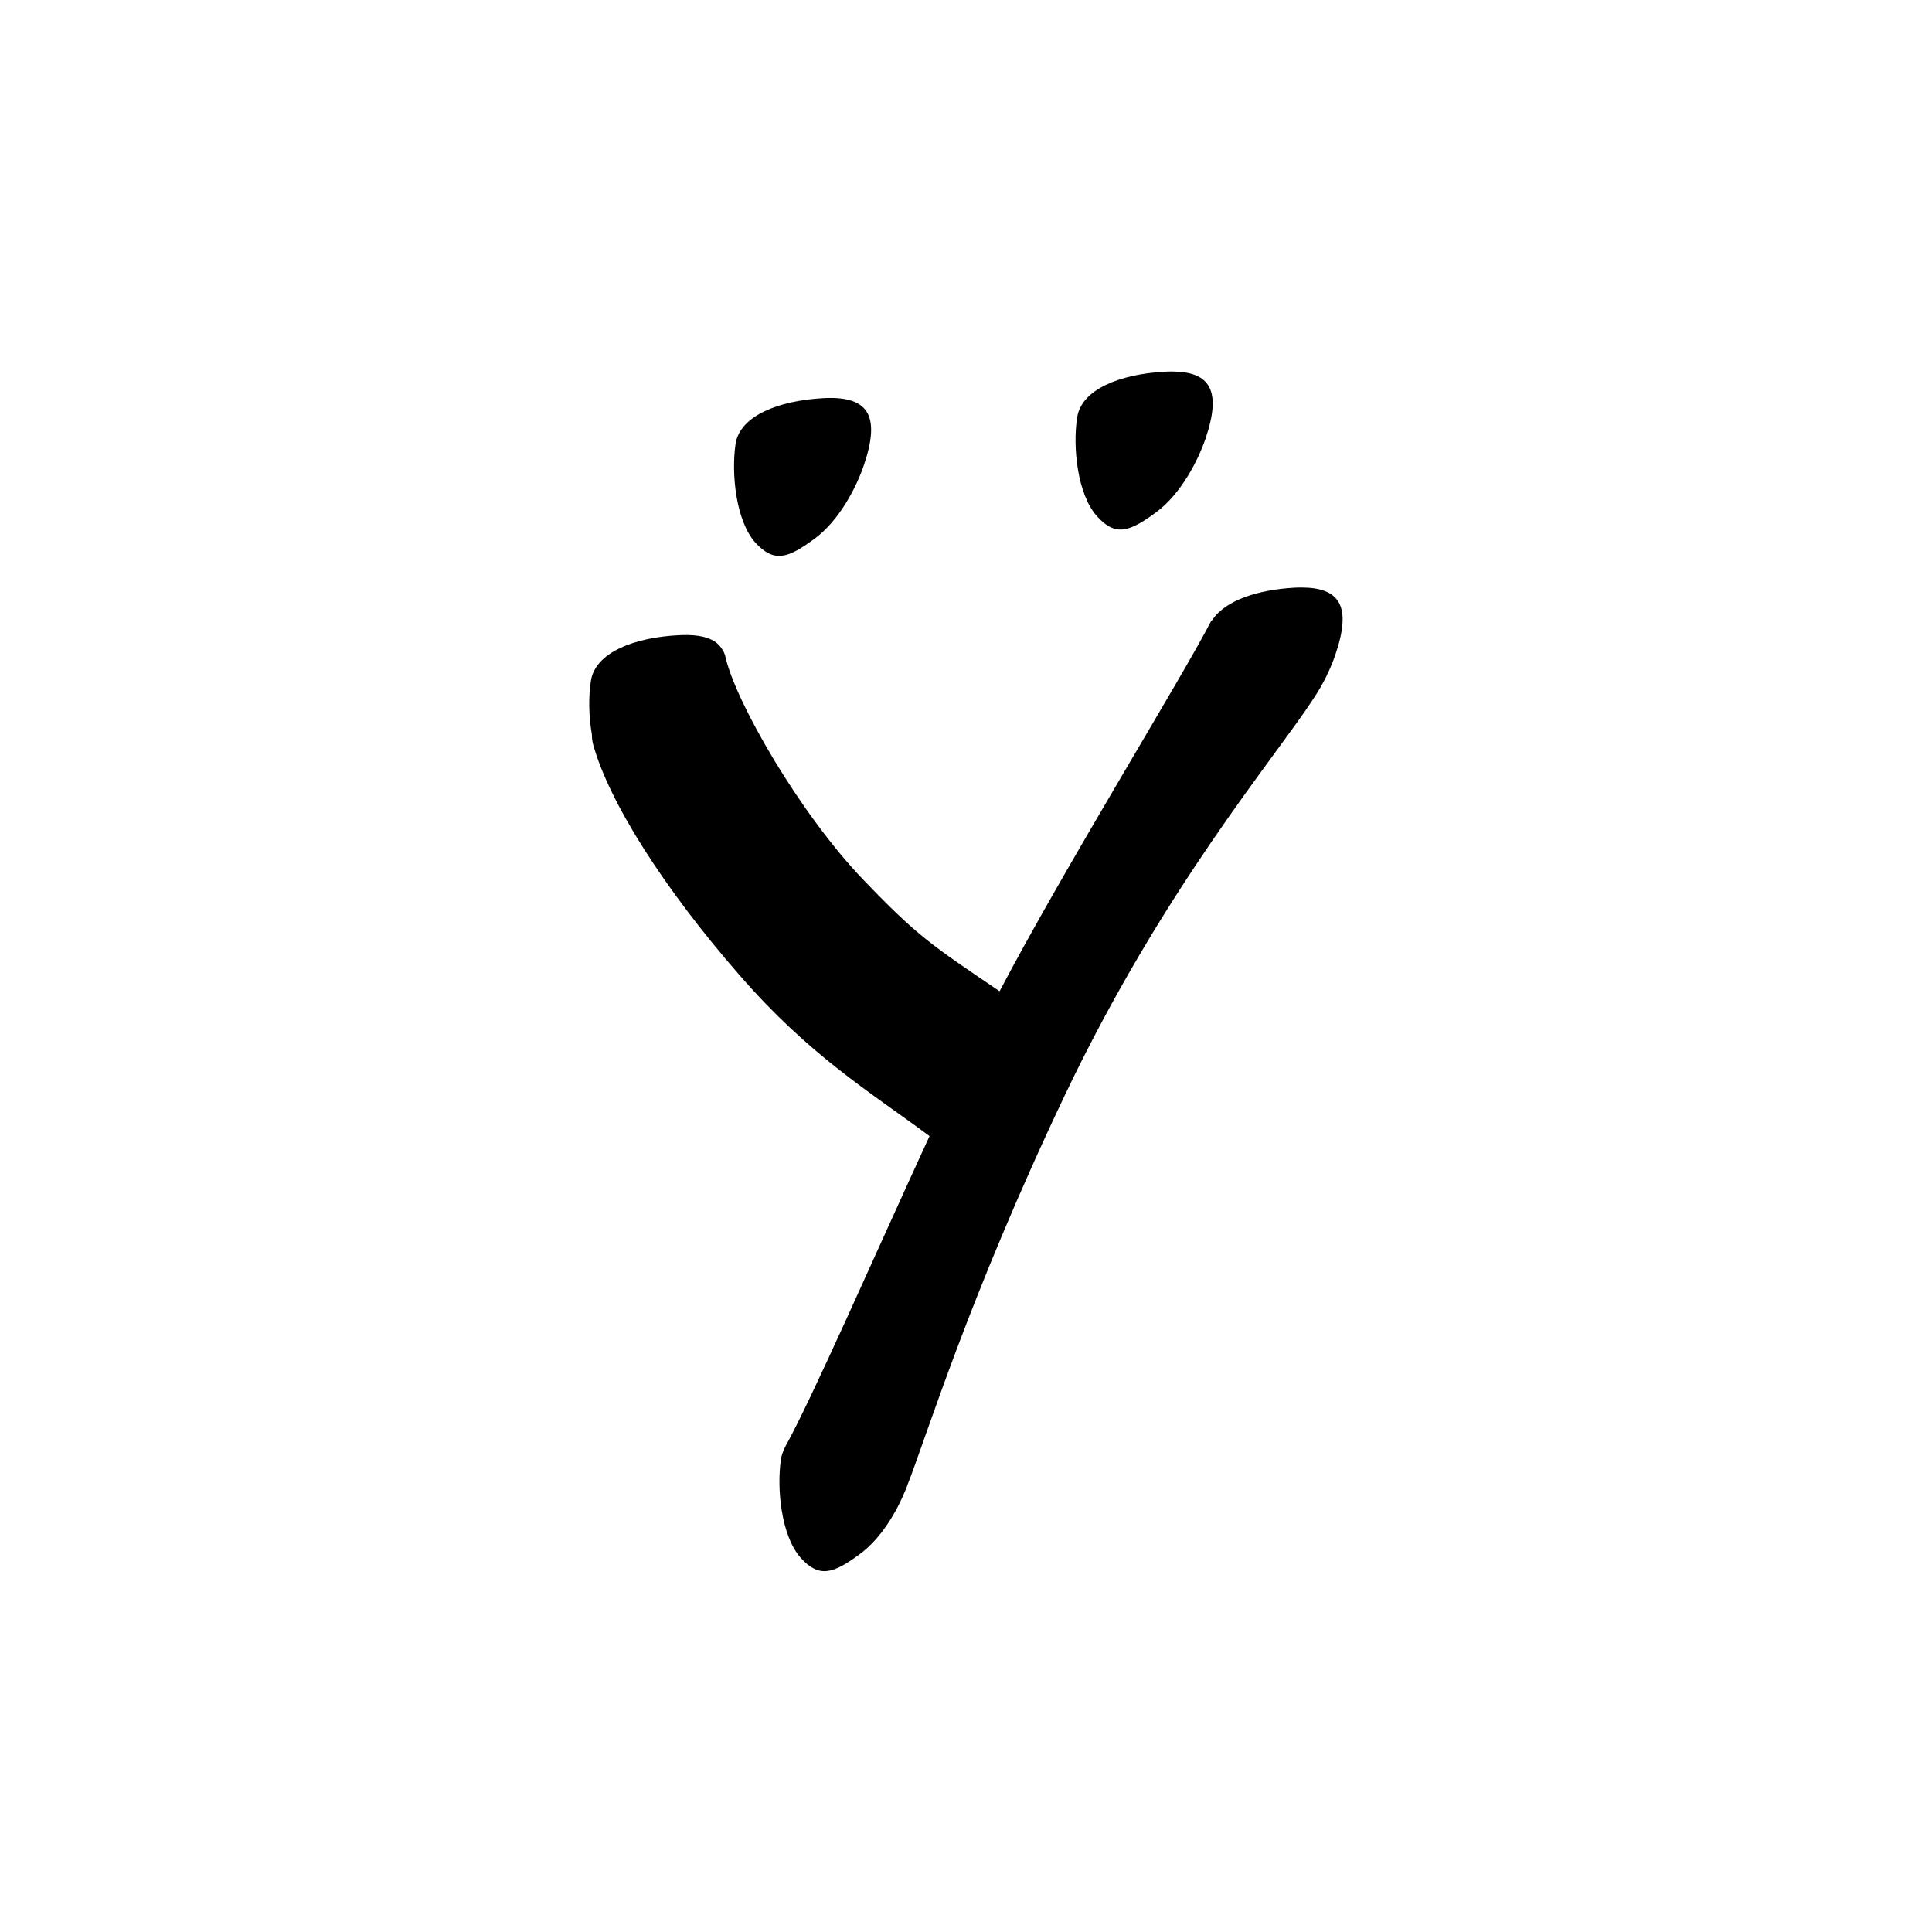
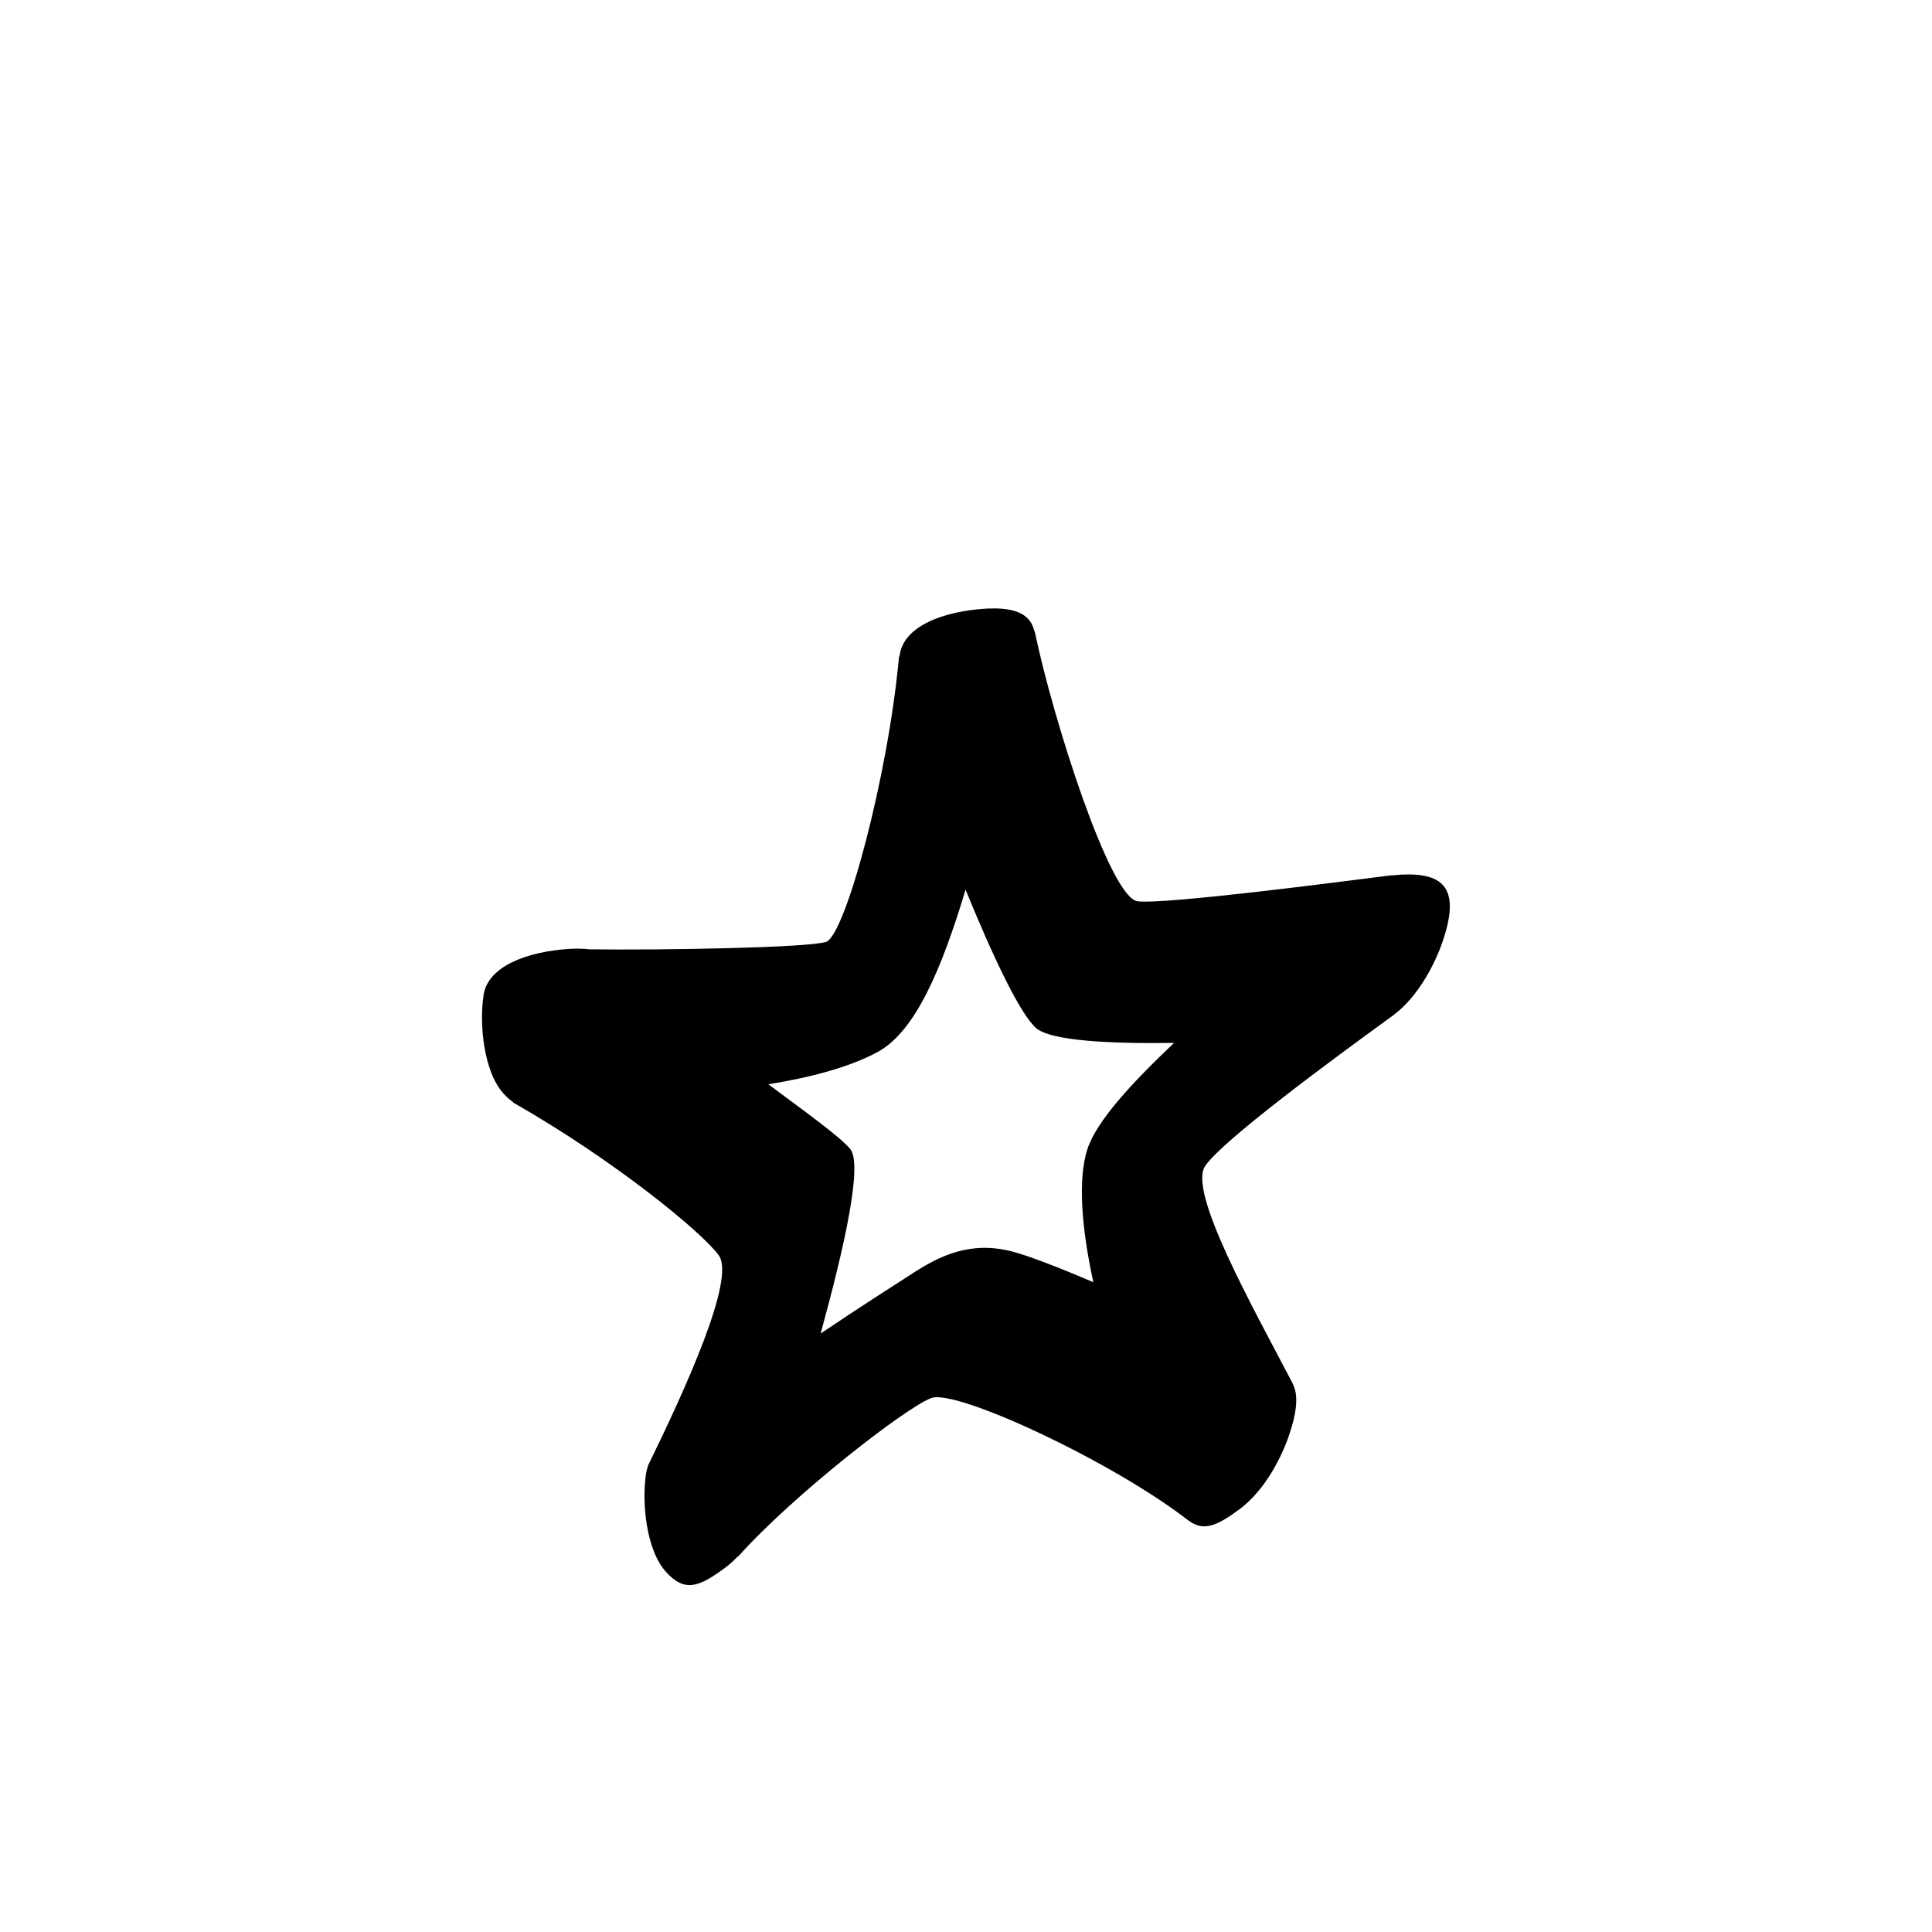
- <svg xmlns="http://www.w3.org/2000/svg" xmlns:ns1="http://xml.openoffice.org/svg/export" version="1.2" width="100mm" height="100mm" viewBox="0 0 10000 10000" preserveAspectRatio="xMidYMid" fill-rule="evenodd" stroke-width="28.222" stroke-linejoin="round" xml:space="preserve" id="svg22">
+ <svg xmlns="http://www.w3.org/2000/svg" xmlns:ns1="http://xml.openoffice.org/svg/export" version="1.2" width="100mm" height="100mm" viewBox="0 0 10000 10000" preserveAspectRatio="xMidYMid" fill-rule="evenodd" stroke-width="28.222" stroke-linejoin="round" xml:space="preserve" id="svg25">
  <defs class="ClipPathGroup" id="defs2">
    <clipPath id="presentation_clip_path_shrink" clipPathUnits="userSpaceOnUse">
      <rect x="10" y="10" width="9980" height="9980" id="rect2" />
    </clipPath>
  </defs>
  <defs class="TextShapeIndex" id="defs3">
-     <g ns1:slide="id1" ns1:id-list="id3 id4 id5 id6 id7 id8 id9" id="g2" />
+     <g ns1:slide="id1" ns1:id-list="id3 id4 id5 id6 id7 id8 id9 id10 id11 id12" id="g2" />
  </defs>
  <defs class="EmbeddedBulletChars" id="defs12">
    <g id="bullet-char-template-57356" transform="scale(0.0004882812,-0.0004882812)">
      <path d="M 580,1141 L 1163,571 580,0 -4,571 580,1141 Z" id="path3" />
    </g>
    <g id="bullet-char-template-57354" transform="scale(0.0004882812,-0.0004882812)">
      <path d="M 8,1128 L 1137,1128 1137,0 8,0 8,1128 Z" id="path4" />
    </g>
    <g id="bullet-char-template-10146" transform="scale(0.0004882812,-0.0004882812)">
      <path d="M 174,0 L 602,739 174,1481 1456,739 174,0 Z M 1358,739 L 309,1346 659,739 1358,739 Z" id="path5" />
    </g>
    <g id="bullet-char-template-10132" transform="scale(0.0004882812,-0.0004882812)">
      <path d="M 2015,739 L 1276,0 717,0 1260,543 174,543 174,936 1260,936 717,1481 1274,1481 2015,739 Z" id="path6" />
    </g>
    <g id="bullet-char-template-10007" transform="scale(0.0004882812,-0.0004882812)">
      <path d="M 0,-2 C -7,14 -16,27 -25,37 L 356,567 C 262,823 215,952 215,954 215,979 228,992 255,992 264,992 276,990 289,987 310,991 331,999 354,1012 L 381,999 492,748 772,1049 836,1024 860,1049 C 881,1039 901,1025 922,1006 886,937 835,863 770,784 769,783 710,716 594,584 L 774,223 C 774,196 753,168 711,139 L 727,119 C 717,90 699,76 672,76 641,76 570,178 457,381 L 164,-76 C 142,-110 111,-127 72,-127 30,-127 9,-110 8,-76 1,-67 -2,-52 -2,-32 -2,-23 -1,-13 0,-2 Z" id="path7" />
    </g>
    <g id="bullet-char-template-10004" transform="scale(0.0004882812,-0.0004882812)">
      <path d="M 285,-33 C 182,-33 111,30 74,156 52,228 41,333 41,471 41,549 55,616 82,672 116,743 169,778 240,778 293,778 328,747 346,684 L 369,508 C 377,444 397,411 428,410 L 1163,1116 C 1174,1127 1196,1133 1229,1133 1271,1133 1292,1118 1292,1087 L 1292,965 C 1292,929 1282,901 1262,881 L 442,47 C 390,-6 338,-33 285,-33 Z" id="path8" />
    </g>
    <g id="bullet-char-template-9679" transform="scale(0.0004882812,-0.0004882812)">
      <path d="M 813,0 C 632,0 489,54 383,161 276,268 223,411 223,592 223,773 276,916 383,1023 489,1130 632,1184 813,1184 992,1184 1136,1130 1245,1023 1353,916 1407,772 1407,592 1407,412 1353,268 1245,161 1136,54 992,0 813,0 Z" id="path9" />
    </g>
    <g id="bullet-char-template-8226" transform="scale(0.0004882812,-0.0004882812)">
      <path d="M 346,457 C 273,457 209,483 155,535 101,586 74,649 74,723 74,796 101,859 155,911 209,963 273,989 346,989 419,989 480,963 531,910 582,859 608,796 608,723 608,648 583,586 532,535 482,483 420,457 346,457 Z" id="path10" />
    </g>
    <g id="bullet-char-template-8211" transform="scale(0.0004882812,-0.0004882812)">
      <path d="M -4,459 L 1135,459 1135,606 -4,606 -4,459 Z" id="path11" />
    </g>
    <g id="bullet-char-template-61548" transform="scale(0.0004882812,-0.0004882812)">
      <path d="M 173,740 C 173,903 231,1043 346,1159 462,1274 601,1332 765,1332 928,1332 1067,1274 1183,1159 1299,1043 1357,903 1357,740 1357,577 1299,437 1183,322 1067,206 928,148 765,148 601,148 462,206 346,322 231,437 173,577 173,740 Z" id="path12" />
    </g>
  </defs>
-   <path id="path13" d="M 6066.968 1922.983 C 6053.902 1922.91 6040.239 1923.267 6025.989 1924.017 C 5798.989 1937.017 5596.008 2014.02 5575.008 2163.02 C 5552.008 2313.02 5576 2558.982 5678 2671.982 C 5774 2778.982 5847.012 2752.016 5982.012 2653.016 C 6115.012 2556.016 6201.999 2378.988 6238.999 2272.988 C 6325.249 2019.863 6262.957 1924.082 6066.968 1922.983 z M 4298.962 2059.823 C 4285.896 2059.797 4272.233 2060.199 4257.983 2061.011 C 4031.983 2074.011 3828.003 2151.015 3807.003 2300.015 C 3785.003 2450.015 3807.994 2694.976 3909.994 2808.976 C 4006.994 2914.976 4079.006 2889.011 4214.006 2790.011 C 4348.006 2692.011 4434.993 2515 4470.993 2409 C 4557.243 2156.813 4494.951 2060.203 4298.962 2059.823 z M 6738.968 3040.951 C 6725.895 3040.878 6712.239 3041.235 6697.989 3041.985 C 6513.091 3052.621 6343.689 3106.161 6276.103 3207.401 C 6272.475 3210.277 6269.281 3213.602 6267.008 3217.995 C 6119.555 3505.14 5511.394 4488.587 5173.741 5130.694 C 4824.009 4893.101 4752.993 4850.48 4465.981 4550.988 C 4142.981 4213.988 3805.983 3634.02 3753.983 3396.02 C 3751.177 3383.708 3746.24 3373.473 3740.082 3364.446 C 3706.234 3303.069 3628.176 3281.19 3508.985 3288.016 C 3282.985 3300.016 3079.005 3377.02 3058.005 3527.02 C 3046.192 3603.546 3046.627 3705.573 3063.689 3802.249 C 3063.688 3819.337 3065.437 3836.306 3069.994 3852.995 C 3152.994 4154.995 3442.004 4605 3824.004 5043 C 4189.837 5464.523 4499.451 5648.636 4811.231 5880.364 C 4521.523 6509.56 4205.966 7233.369 4061.974 7492.979 C 4060.965 7494.802 4060.622 7496.836 4059.959 7498.767 C 4050.989 7516.236 4044.784 7534.93 4041.976 7554.991 C 4019.976 7703.991 4043.018 7950.004 4145.018 8064.004 C 4241.018 8170.004 4313.979 8143.987 4448.979 8044.987 C 4564.525 7960.483 4644.323 7817.33 4687.207 7711.519 C 4687.433 7710.984 4687.763 7710.562 4687.983 7710.02 C 4690.706 7703.431 4694.7 7692.121 4697.646 7684.647 C 4697.725 7684.434 4697.774 7684.239 4697.853 7684.027 C 4795.594 7435.802 5016.266 6709.913 5510 5672.005 C 6019 4602.005 6598.019 3923.986 6796.019 3619.986 C 6796.232 3619.654 6796.284 3619.239 6796.484 3618.901 C 6851.455 3538.563 6889.986 3452.88 6910.999 3391.008 C 6998.187 3137.883 6935.063 3042.05 6738.968 3040.951 z " />
+   <path id="path13" d="M 5148.833 3149.162 C 5135.815 3149.041 5122.196 3149.301 5108.009 3149.989 C 4882.009 3162.989 4677.977 3241.026 4656.977 3390.026 C 4656.823 3391.022 4656.713 3392.121 4656.563 3393.126 C 4654.782 3396.078 4653.547 3399.055 4652.998 3402.015 C 4595.998 4023.015 4375.018 4841 4276.018 4875 C 4185.601 4906.052 3408.966 4918.541 3050.098 4913.654 C 3021.82 4910.065 2989.74 4909.285 2953.98 4911.018 C 2727.98 4924.018 2524 5002.003 2503 5151.003 C 2480 5300.003 2502.991 5546.016 2605.991 5660.016 C 2622.362 5678.092 2638.083 5692.216 2653.533 5702.908 C 2655.582 5705.058 2657.448 5707.383 2659.993 5709.006 C 3173.993 6002.006 3630.98 6375.019 3719.98 6497.019 C 3808.98 6618.019 3548.007 7188.997 3354.007 7585.997 C 3353.682 7587.289 3353.769 7588.582 3353.542 7589.873 C 3349.072 7601.732 3345.803 7614.052 3343.982 7626.976 C 3320.982 7775.976 3344.025 8021.989 3447.025 8135.989 C 3543.025 8241.989 3616.004 8216.024 3750.004 8117.024 C 3773.964 8099.501 3796.354 8079.365 3817.286 8057.648 C 3819.481 8056.887 3821.448 8055.728 3823.022 8053.979 C 4107.022 7736.979 4690.998 7282.992 4820.998 7235.992 C 4951.998 7188.992 5761.994 7567.011 6150.994 7870.011 C 6151.43 7870.266 6151.947 7870.29 6152.389 7870.527 C 6229.936 7928.619 6299.823 7897.348 6413.975 7813.011 C 6547.975 7715.011 6635.014 7538.001 6671.014 7432.001 C 6715.112 7303.975 6720.689 7216.465 6690.238 7160.958 C 6690.08 7160.351 6690.178 7159.574 6689.979 7158.994 C 6477.979 6753.994 6148.017 6166.98 6238.017 6034.98 C 6326.747 5903.857 6885.831 5491.464 7197.752 5265.157 C 7201.512 5262.428 7205.158 5259.843 7209.017 5256.992 C 7209.55 5256.602 7210.036 5256.144 7210.568 5255.752 C 7211.262 5255.248 7212.305 5254.496 7212.996 5253.994 C 7213.21 5253.835 7213.355 5253.59 7213.565 5253.426 C 7344.938 5154.773 7430.421 4980.755 7466.004 4875.981 C 7559.004 4605.981 7480.976 4516.011 7253.976 4527.011 C 7237.768 4527.943 7221.735 4529.283 7205.813 4530.886 C 7203.174 4530.979 7200.794 4530.64 7198.01 4530.989 C 6975.01 4558.989 6031.013 4682.986 5888.013 4664.986 C 5745.013 4646.986 5450.986 3724.012 5356.986 3274.012 C 5356.283 3270.347 5354.946 3267.314 5353.058 3264.814 C 5334.191 3184.264 5264.908 3150.239 5148.833 3149.162 z M 4997.731 4605.094 C 5142.925 4960.608 5284.13 5256.156 5364.995 5322.983 C 5440.553 5385.422 5731.419 5403.333 6076.838 5398.068 C 5857.894 5605.79 5675.234 5802.761 5627.977 5948.991 C 5579.131 6100.136 5596.526 6351.095 5659.241 6636.804 C 5474.791 6557.907 5321.455 6499.123 5239.99 6478.002 C 5022.99 6421.002 4861.983 6500.985 4724.983 6589.985 C 4658.486 6633.013 4477.829 6747.294 4247.699 6902.266 C 4372.17 6448.005 4466.895 6024.351 4399.99 5945.994 C 4347.273 5884.253 4188.446 5769.387 3977.018 5612.267 C 4199.167 5575.918 4393.909 5524.656 4541.015 5446.024 C 4738.967 5340.213 4875.847 5009.833 4997.731 4605.094 z " />
</svg>
